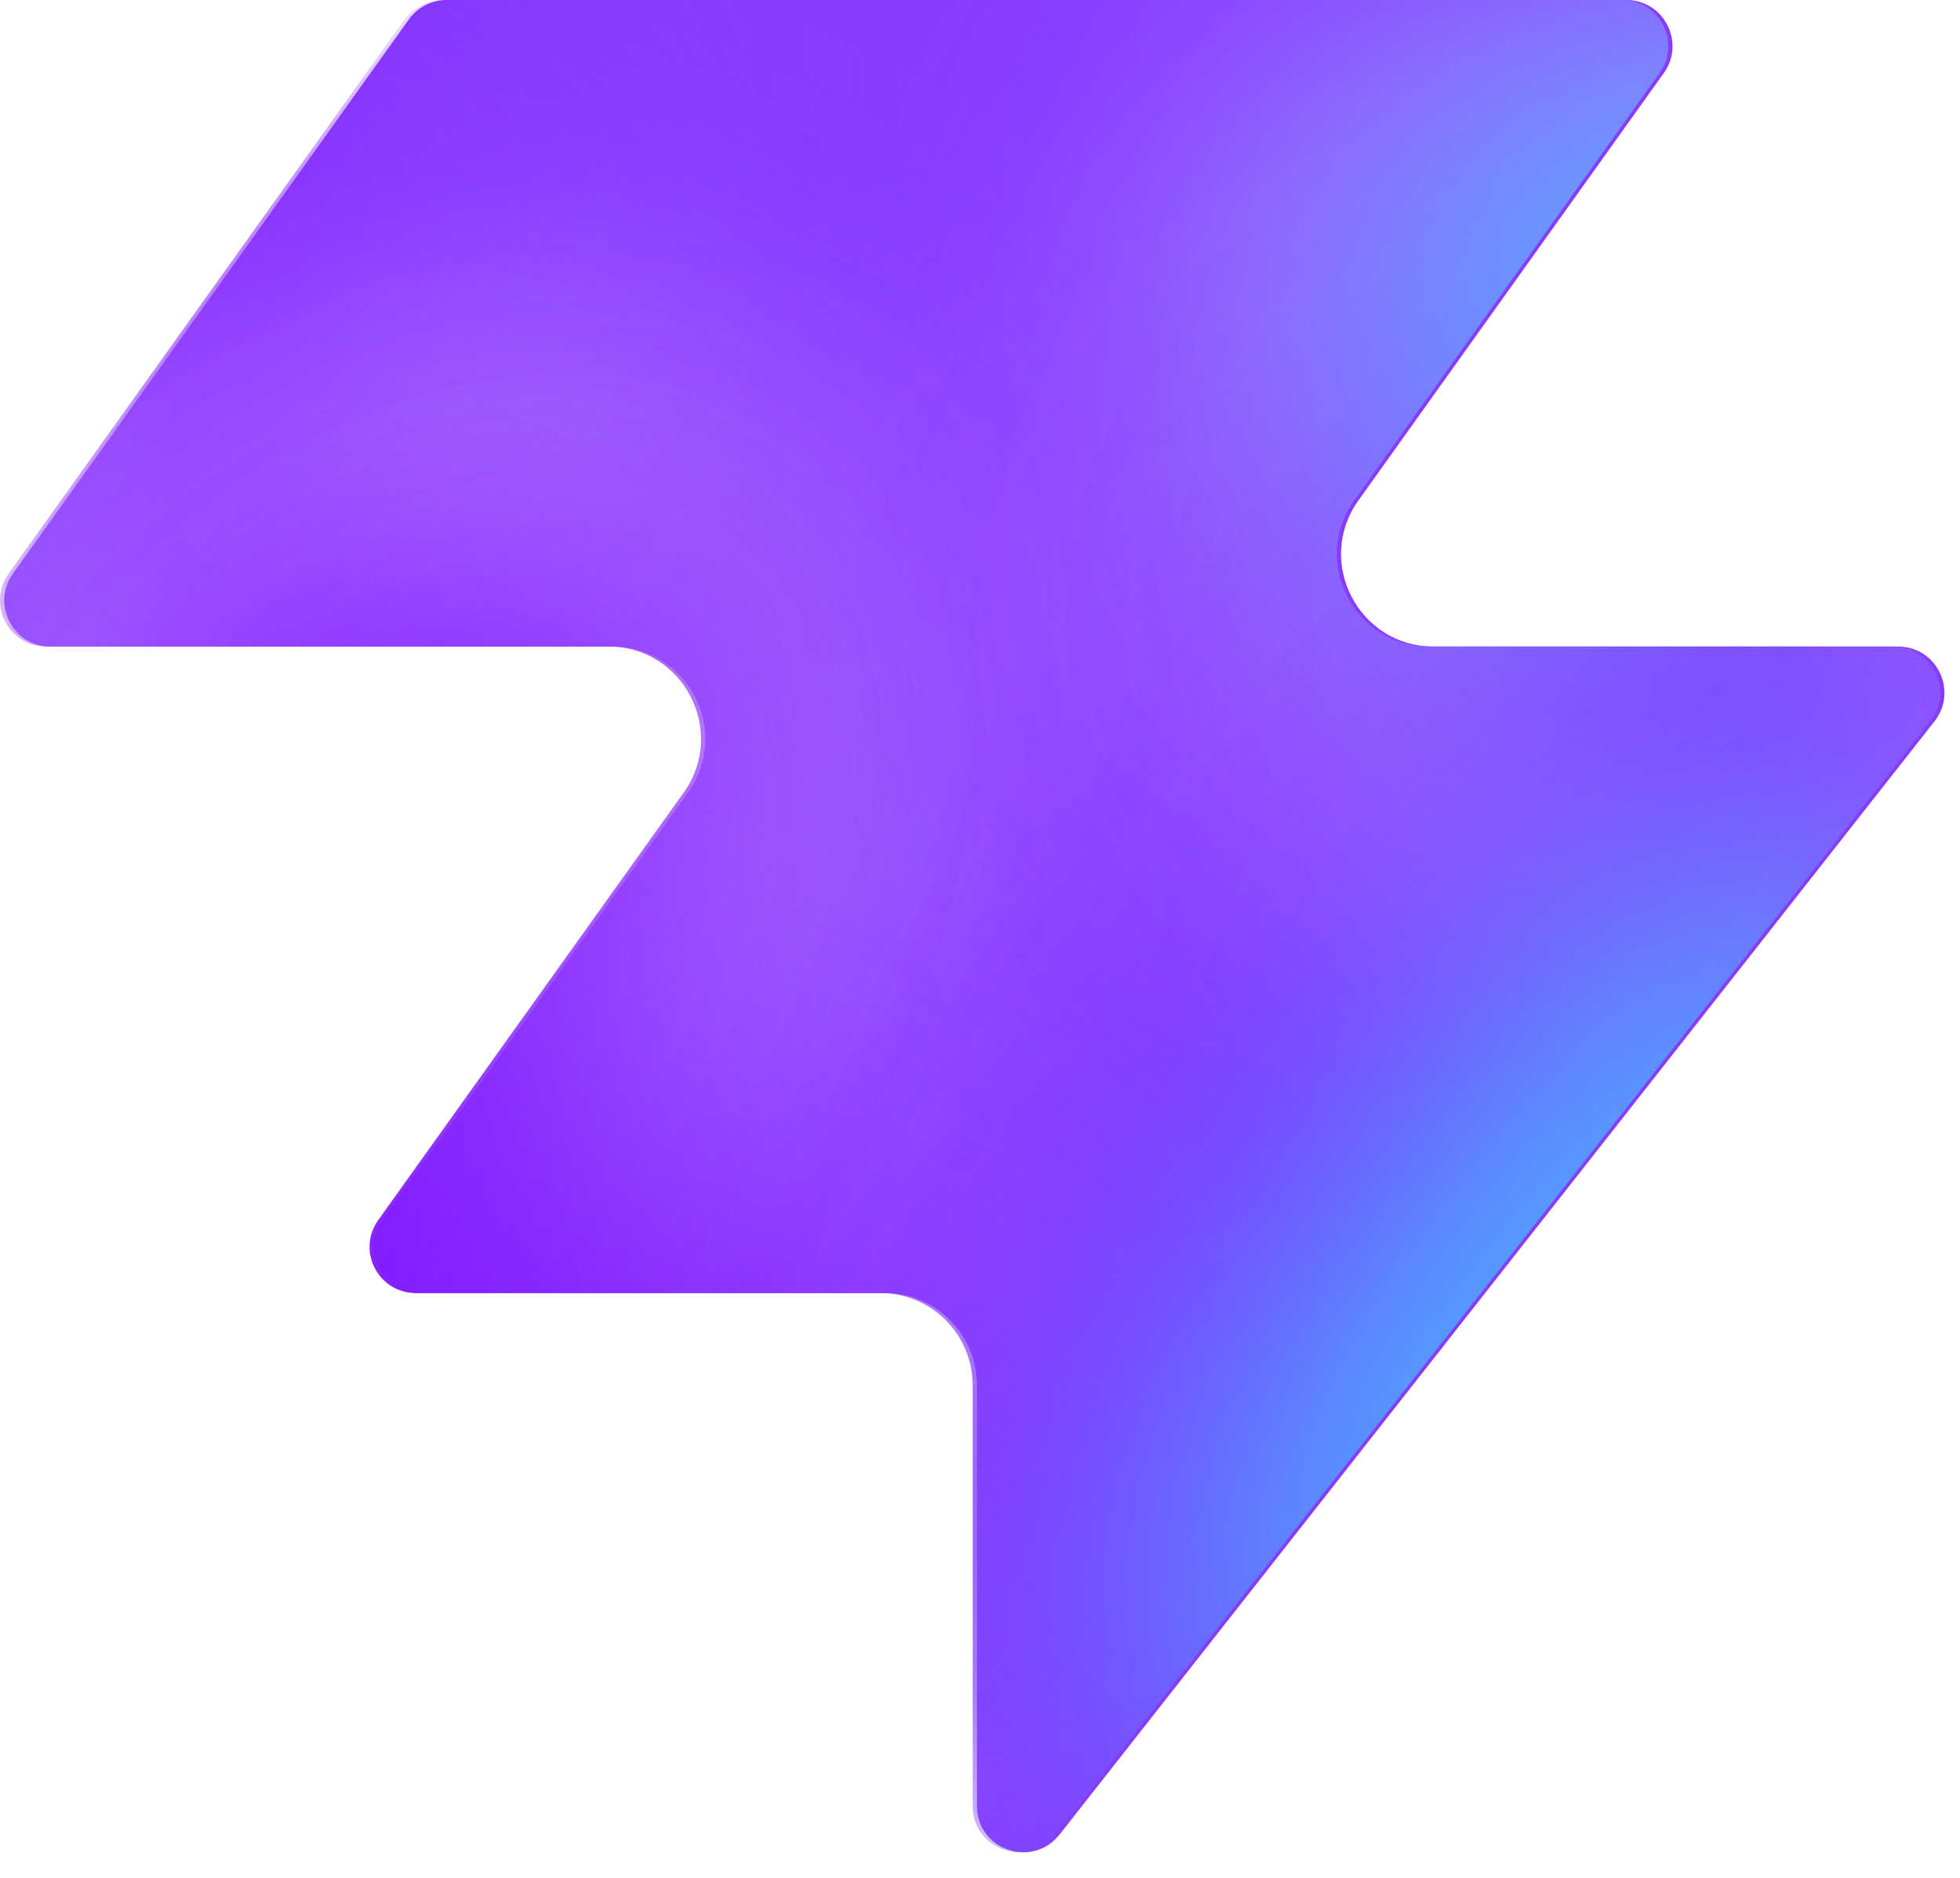
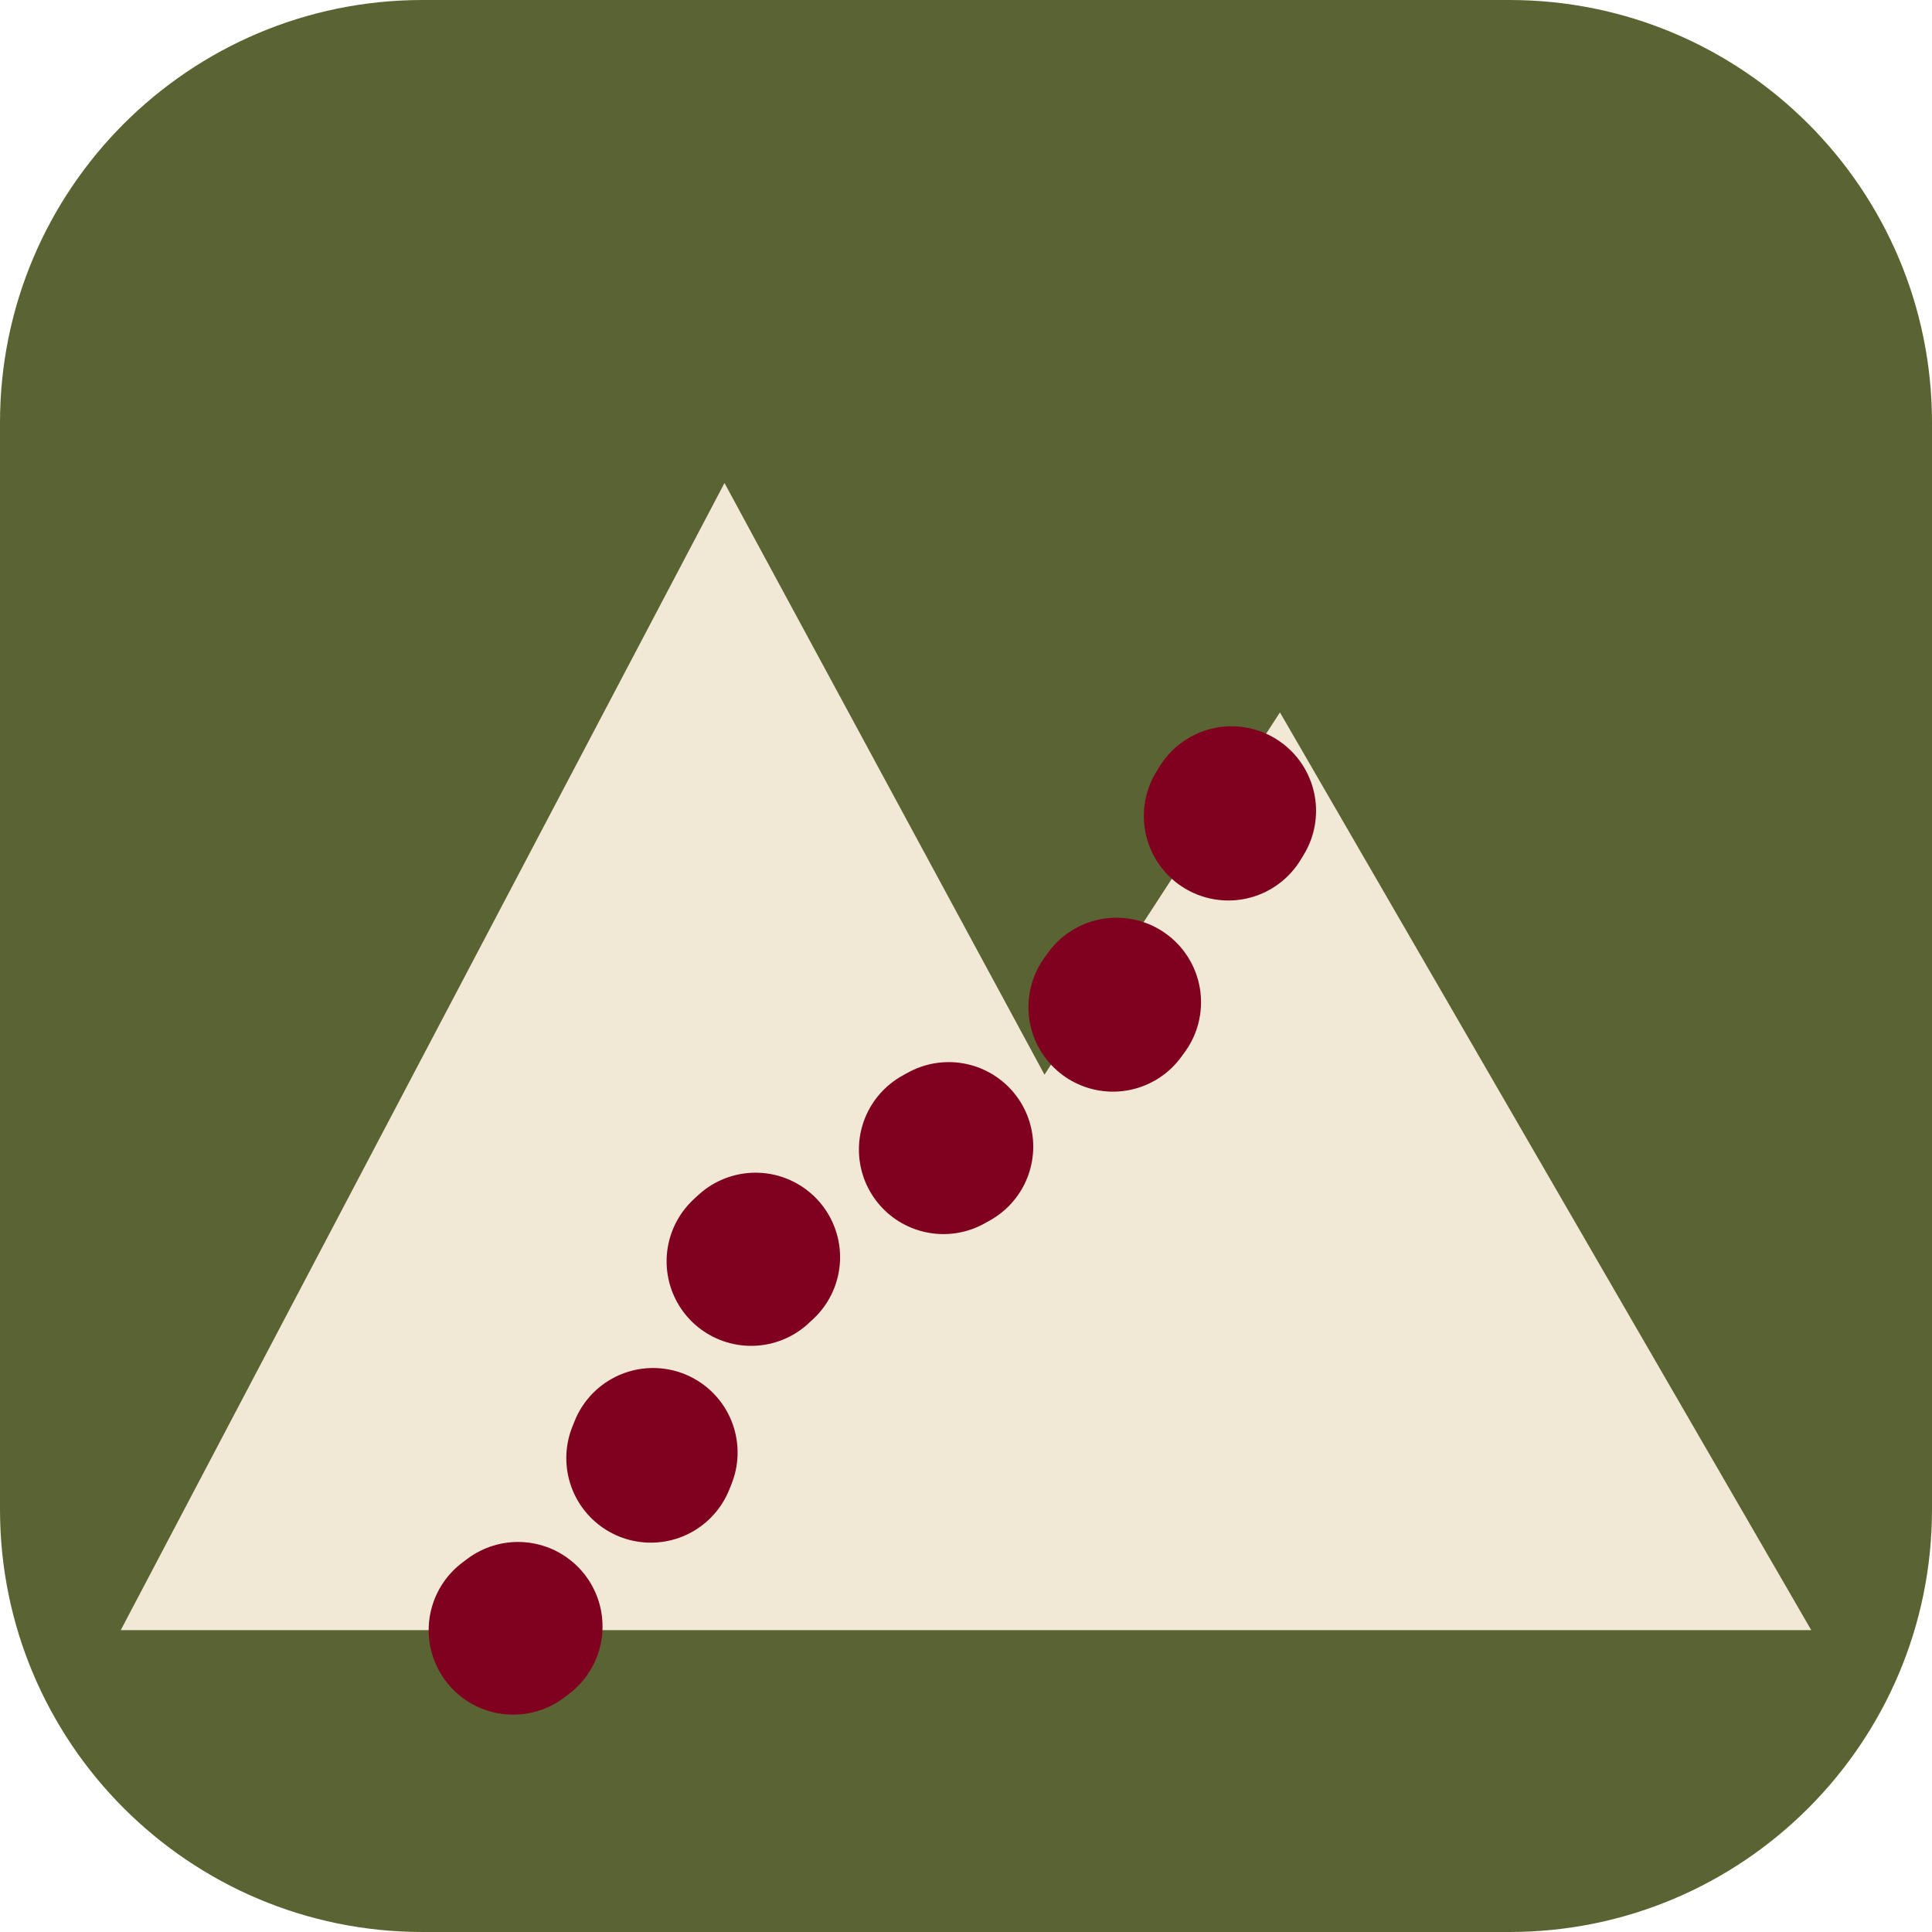
- <svg xmlns="http://www.w3.org/2000/svg" width="48" height="46" fill="none" viewBox="0 0 48 46">
-   <path fill="#863bff" d="M25.946 44.938c-.664.845-2.021.375-2.021-.698V33.937a2.26 2.26 0 0 0-2.262-2.262H10.287c-.92 0-1.456-1.04-.92-1.788l7.48-10.471c1.07-1.497 0-3.578-1.842-3.578H1.237c-.92 0-1.456-1.04-.92-1.788L10.013.474c.214-.297.556-.474.92-.474h28.894c.92 0 1.456 1.04.92 1.788l-7.48 10.471c-1.07 1.498 0 3.579 1.842 3.579h11.377c.943 0 1.473 1.088.89 1.83L25.947 44.94z" style="fill:#863bff;fill:color(display-p3 .525 .23 1);fill-opacity:1" />
-   <mask id="a" width="48" height="46" x="0" y="0" maskUnits="userSpaceOnUse" style="mask-type:alpha">
-     <path fill="#000" d="M25.842 44.938c-.664.844-2.021.375-2.021-.698V33.937a2.26 2.26 0 0 0-2.262-2.262H10.183c-.92 0-1.456-1.04-.92-1.788l7.48-10.471c1.07-1.498 0-3.579-1.842-3.579H1.133c-.92 0-1.456-1.04-.92-1.787L9.91.473c.214-.297.556-.474.92-.474h28.894c.92 0 1.456 1.04.92 1.788l-7.48 10.471c-1.07 1.498 0 3.578 1.842 3.578h11.377c.943 0 1.473 1.088.89 1.832L25.843 44.94z" style="fill:#000;fill-opacity:1" />
-   </mask>
-   <g mask="url(#a)">
-     <g filter="url(#b)">
-       <ellipse cx="5.508" cy="14.704" fill="#ede6ff" rx="5.508" ry="14.704" style="fill:#ede6ff;fill:color(display-p3 .927 .903 1);fill-opacity:1" transform="matrix(.00324 1 1 -.00324 -4.47 31.516)" />
-     </g>
-     <g filter="url(#c)">
-       <ellipse cx="10.399" cy="29.851" fill="#ede6ff" rx="10.399" ry="29.851" style="fill:#ede6ff;fill:color(display-p3 .927 .903 1);fill-opacity:1" transform="matrix(.00324 1 1 -.00324 -39.328 7.883)" />
-     </g>
-     <g filter="url(#d)">
-       <ellipse cx="5.508" cy="30.487" fill="#7e14ff" rx="5.508" ry="30.487" style="fill:#7e14ff;fill:color(display-p3 .492 .077 1);fill-opacity:1" transform="rotate(89.814 -25.913 -14.639)scale(1 -1)" />
-     </g>
-     <g filter="url(#e)">
-       <ellipse cx="5.508" cy="30.599" fill="#7e14ff" rx="5.508" ry="30.599" style="fill:#7e14ff;fill:color(display-p3 .492 .077 1);fill-opacity:1" transform="rotate(89.814 -32.644 -3.334)scale(1 -1)" />
-     </g>
-     <g filter="url(#f)">
-       <ellipse cx="5.508" cy="30.599" fill="#7e14ff" rx="5.508" ry="30.599" style="fill:#7e14ff;fill:color(display-p3 .492 .077 1);fill-opacity:1" transform="matrix(.00324 1 1 -.00324 -34.34 30.47)" />
-     </g>
-     <g filter="url(#g)">
-       <ellipse cx="14.072" cy="22.078" fill="#ede6ff" rx="14.072" ry="22.078" style="fill:#ede6ff;fill:color(display-p3 .927 .903 1);fill-opacity:1" transform="rotate(93.35 24.506 48.493)scale(-1 1)" />
-     </g>
-     <g filter="url(#h)">
-       <ellipse cx="3.47" cy="21.501" fill="#7e14ff" rx="3.47" ry="21.501" style="fill:#7e14ff;fill:color(display-p3 .492 .077 1);fill-opacity:1" transform="rotate(89.009 28.708 47.59)scale(-1 1)" />
-     </g>
-     <g filter="url(#i)">
-       <ellipse cx="3.47" cy="21.501" fill="#7e14ff" rx="3.47" ry="21.501" style="fill:#7e14ff;fill:color(display-p3 .492 .077 1);fill-opacity:1" transform="rotate(89.009 28.708 47.59)scale(-1 1)" />
-     </g>
-     <g filter="url(#j)">
-       <ellipse cx=".387" cy="8.972" fill="#7e14ff" rx="4.407" ry="29.108" style="fill:#7e14ff;fill:color(display-p3 .492 .077 1);fill-opacity:1" transform="rotate(39.51 .387 8.972)" />
-     </g>
-     <g filter="url(#k)">
-       <ellipse cx="47.523" cy="-6.092" fill="#7e14ff" rx="4.407" ry="29.108" style="fill:#7e14ff;fill:color(display-p3 .492 .077 1);fill-opacity:1" transform="rotate(37.892 47.523 -6.092)" />
-     </g>
-     <g filter="url(#l)">
-       <ellipse cx="41.412" cy="6.333" fill="#47bfff" rx="5.971" ry="9.665" style="fill:#47bfff;fill:color(display-p3 .28 .748 1);fill-opacity:1" transform="rotate(37.892 41.412 6.333)" />
-     </g>
-     <g filter="url(#m)">
-       <ellipse cx="-1.879" cy="38.332" fill="#7e14ff" rx="4.407" ry="29.108" style="fill:#7e14ff;fill:color(display-p3 .492 .077 1);fill-opacity:1" transform="rotate(37.892 -1.88 38.332)" />
-     </g>
-     <g filter="url(#n)">
-       <ellipse cx="-1.879" cy="38.332" fill="#7e14ff" rx="4.407" ry="29.108" style="fill:#7e14ff;fill:color(display-p3 .492 .077 1);fill-opacity:1" transform="rotate(37.892 -1.88 38.332)" />
-     </g>
-     <g filter="url(#o)">
-       <ellipse cx="35.651" cy="29.907" fill="#7e14ff" rx="4.407" ry="29.108" style="fill:#7e14ff;fill:color(display-p3 .492 .077 1);fill-opacity:1" transform="rotate(37.892 35.651 29.907)" />
-     </g>
-     <g filter="url(#p)">
-       <ellipse cx="38.418" cy="32.4" fill="#47bfff" rx="5.971" ry="15.297" style="fill:#47bfff;fill:color(display-p3 .28 .748 1);fill-opacity:1" transform="rotate(37.892 38.418 32.4)" />
-     </g>
-   </g>
-   <defs>
-     <filter id="b" width="60.045" height="41.654" x="-19.77" y="16.149" color-interpolation-filters="sRGB" filterUnits="userSpaceOnUse">
-       <feFlood flood-opacity="0" result="BackgroundImageFix" />
-       <feBlend in="SourceGraphic" in2="BackgroundImageFix" result="shape" />
-       <feGaussianBlur result="effect1_foregroundBlur_2002_17158" stdDeviation="7.659" />
-     </filter>
-     <filter id="c" width="90.34" height="51.437" x="-54.613" y="-7.533" color-interpolation-filters="sRGB" filterUnits="userSpaceOnUse">
-       <feFlood flood-opacity="0" result="BackgroundImageFix" />
-       <feBlend in="SourceGraphic" in2="BackgroundImageFix" result="shape" />
-       <feGaussianBlur result="effect1_foregroundBlur_2002_17158" stdDeviation="7.659" />
-     </filter>
-     <filter id="d" width="79.355" height="29.4" x="-49.64" y="2.03" color-interpolation-filters="sRGB" filterUnits="userSpaceOnUse">
-       <feFlood flood-opacity="0" result="BackgroundImageFix" />
-       <feBlend in="SourceGraphic" in2="BackgroundImageFix" result="shape" />
-       <feGaussianBlur result="effect1_foregroundBlur_2002_17158" stdDeviation="4.596" />
-     </filter>
-     <filter id="e" width="79.579" height="29.4" x="-45.045" y="20.029" color-interpolation-filters="sRGB" filterUnits="userSpaceOnUse">
-       <feFlood flood-opacity="0" result="BackgroundImageFix" />
-       <feBlend in="SourceGraphic" in2="BackgroundImageFix" result="shape" />
-       <feGaussianBlur result="effect1_foregroundBlur_2002_17158" stdDeviation="4.596" />
-     </filter>
-     <filter id="f" width="79.579" height="29.4" x="-43.513" y="21.178" color-interpolation-filters="sRGB" filterUnits="userSpaceOnUse">
-       <feFlood flood-opacity="0" result="BackgroundImageFix" />
-       <feBlend in="SourceGraphic" in2="BackgroundImageFix" result="shape" />
-       <feGaussianBlur result="effect1_foregroundBlur_2002_17158" stdDeviation="4.596" />
-     </filter>
-     <filter id="g" width="74.749" height="58.852" x="15.756" y="-17.901" color-interpolation-filters="sRGB" filterUnits="userSpaceOnUse">
-       <feFlood flood-opacity="0" result="BackgroundImageFix" />
-       <feBlend in="SourceGraphic" in2="BackgroundImageFix" result="shape" />
-       <feGaussianBlur result="effect1_foregroundBlur_2002_17158" stdDeviation="7.659" />
-     </filter>
-     <filter id="h" width="61.377" height="25.362" x="23.548" y="2.284" color-interpolation-filters="sRGB" filterUnits="userSpaceOnUse">
-       <feFlood flood-opacity="0" result="BackgroundImageFix" />
-       <feBlend in="SourceGraphic" in2="BackgroundImageFix" result="shape" />
-       <feGaussianBlur result="effect1_foregroundBlur_2002_17158" stdDeviation="4.596" />
-     </filter>
-     <filter id="i" width="61.377" height="25.362" x="23.548" y="2.284" color-interpolation-filters="sRGB" filterUnits="userSpaceOnUse">
-       <feFlood flood-opacity="0" result="BackgroundImageFix" />
-       <feBlend in="SourceGraphic" in2="BackgroundImageFix" result="shape" />
-       <feGaussianBlur result="effect1_foregroundBlur_2002_17158" stdDeviation="4.596" />
-     </filter>
-     <filter id="j" width="56.045" height="63.649" x="-27.636" y="-22.853" color-interpolation-filters="sRGB" filterUnits="userSpaceOnUse">
-       <feFlood flood-opacity="0" result="BackgroundImageFix" />
-       <feBlend in="SourceGraphic" in2="BackgroundImageFix" result="shape" />
-       <feGaussianBlur result="effect1_foregroundBlur_2002_17158" stdDeviation="4.596" />
-     </filter>
-     <filter id="k" width="54.814" height="64.646" x="20.116" y="-38.415" color-interpolation-filters="sRGB" filterUnits="userSpaceOnUse">
-       <feFlood flood-opacity="0" result="BackgroundImageFix" />
-       <feBlend in="SourceGraphic" in2="BackgroundImageFix" result="shape" />
-       <feGaussianBlur result="effect1_foregroundBlur_2002_17158" stdDeviation="4.596" />
-     </filter>
-     <filter id="l" width="33.541" height="35.313" x="24.641" y="-11.323" color-interpolation-filters="sRGB" filterUnits="userSpaceOnUse">
-       <feFlood flood-opacity="0" result="BackgroundImageFix" />
-       <feBlend in="SourceGraphic" in2="BackgroundImageFix" result="shape" />
-       <feGaussianBlur result="effect1_foregroundBlur_2002_17158" stdDeviation="4.596" />
-     </filter>
-     <filter id="m" width="54.814" height="64.646" x="-29.286" y="6.009" color-interpolation-filters="sRGB" filterUnits="userSpaceOnUse">
-       <feFlood flood-opacity="0" result="BackgroundImageFix" />
-       <feBlend in="SourceGraphic" in2="BackgroundImageFix" result="shape" />
-       <feGaussianBlur result="effect1_foregroundBlur_2002_17158" stdDeviation="4.596" />
-     </filter>
-     <filter id="n" width="54.814" height="64.646" x="-29.286" y="6.009" color-interpolation-filters="sRGB" filterUnits="userSpaceOnUse">
-       <feFlood flood-opacity="0" result="BackgroundImageFix" />
-       <feBlend in="SourceGraphic" in2="BackgroundImageFix" result="shape" />
-       <feGaussianBlur result="effect1_foregroundBlur_2002_17158" stdDeviation="4.596" />
-     </filter>
-     <filter id="o" width="54.814" height="64.646" x="8.244" y="-2.416" color-interpolation-filters="sRGB" filterUnits="userSpaceOnUse">
-       <feFlood flood-opacity="0" result="BackgroundImageFix" />
-       <feBlend in="SourceGraphic" in2="BackgroundImageFix" result="shape" />
-       <feGaussianBlur result="effect1_foregroundBlur_2002_17158" stdDeviation="4.596" />
-     </filter>
-     <filter id="p" width="39.409" height="43.623" x="18.713" y="10.588" color-interpolation-filters="sRGB" filterUnits="userSpaceOnUse">
-       <feFlood flood-opacity="0" result="BackgroundImageFix" />
-       <feBlend in="SourceGraphic" in2="BackgroundImageFix" result="shape" />
-       <feGaussianBlur result="effect1_foregroundBlur_2002_17158" stdDeviation="4.596" />
-     </filter>
-   </defs>
+ <svg xmlns="http://www.w3.org/2000/svg" viewBox="0 0 32 32">
+   <rect width="32" height="32" rx="7" fill="#5a6332" />
+   <path d="M2 27 12 8 17.3 17.8 21.2 11.8 30 27Z" fill="#f1e9d6" />
+   <path d="M8.5 27c3.8-2.8 1.4-5.3 5.8-7.3s4.2-3.4 6.5-6.9" fill="none" stroke="#800020" stroke-width="2.8" stroke-linecap="round" stroke-dasharray="0.1 3.6" />
</svg>
